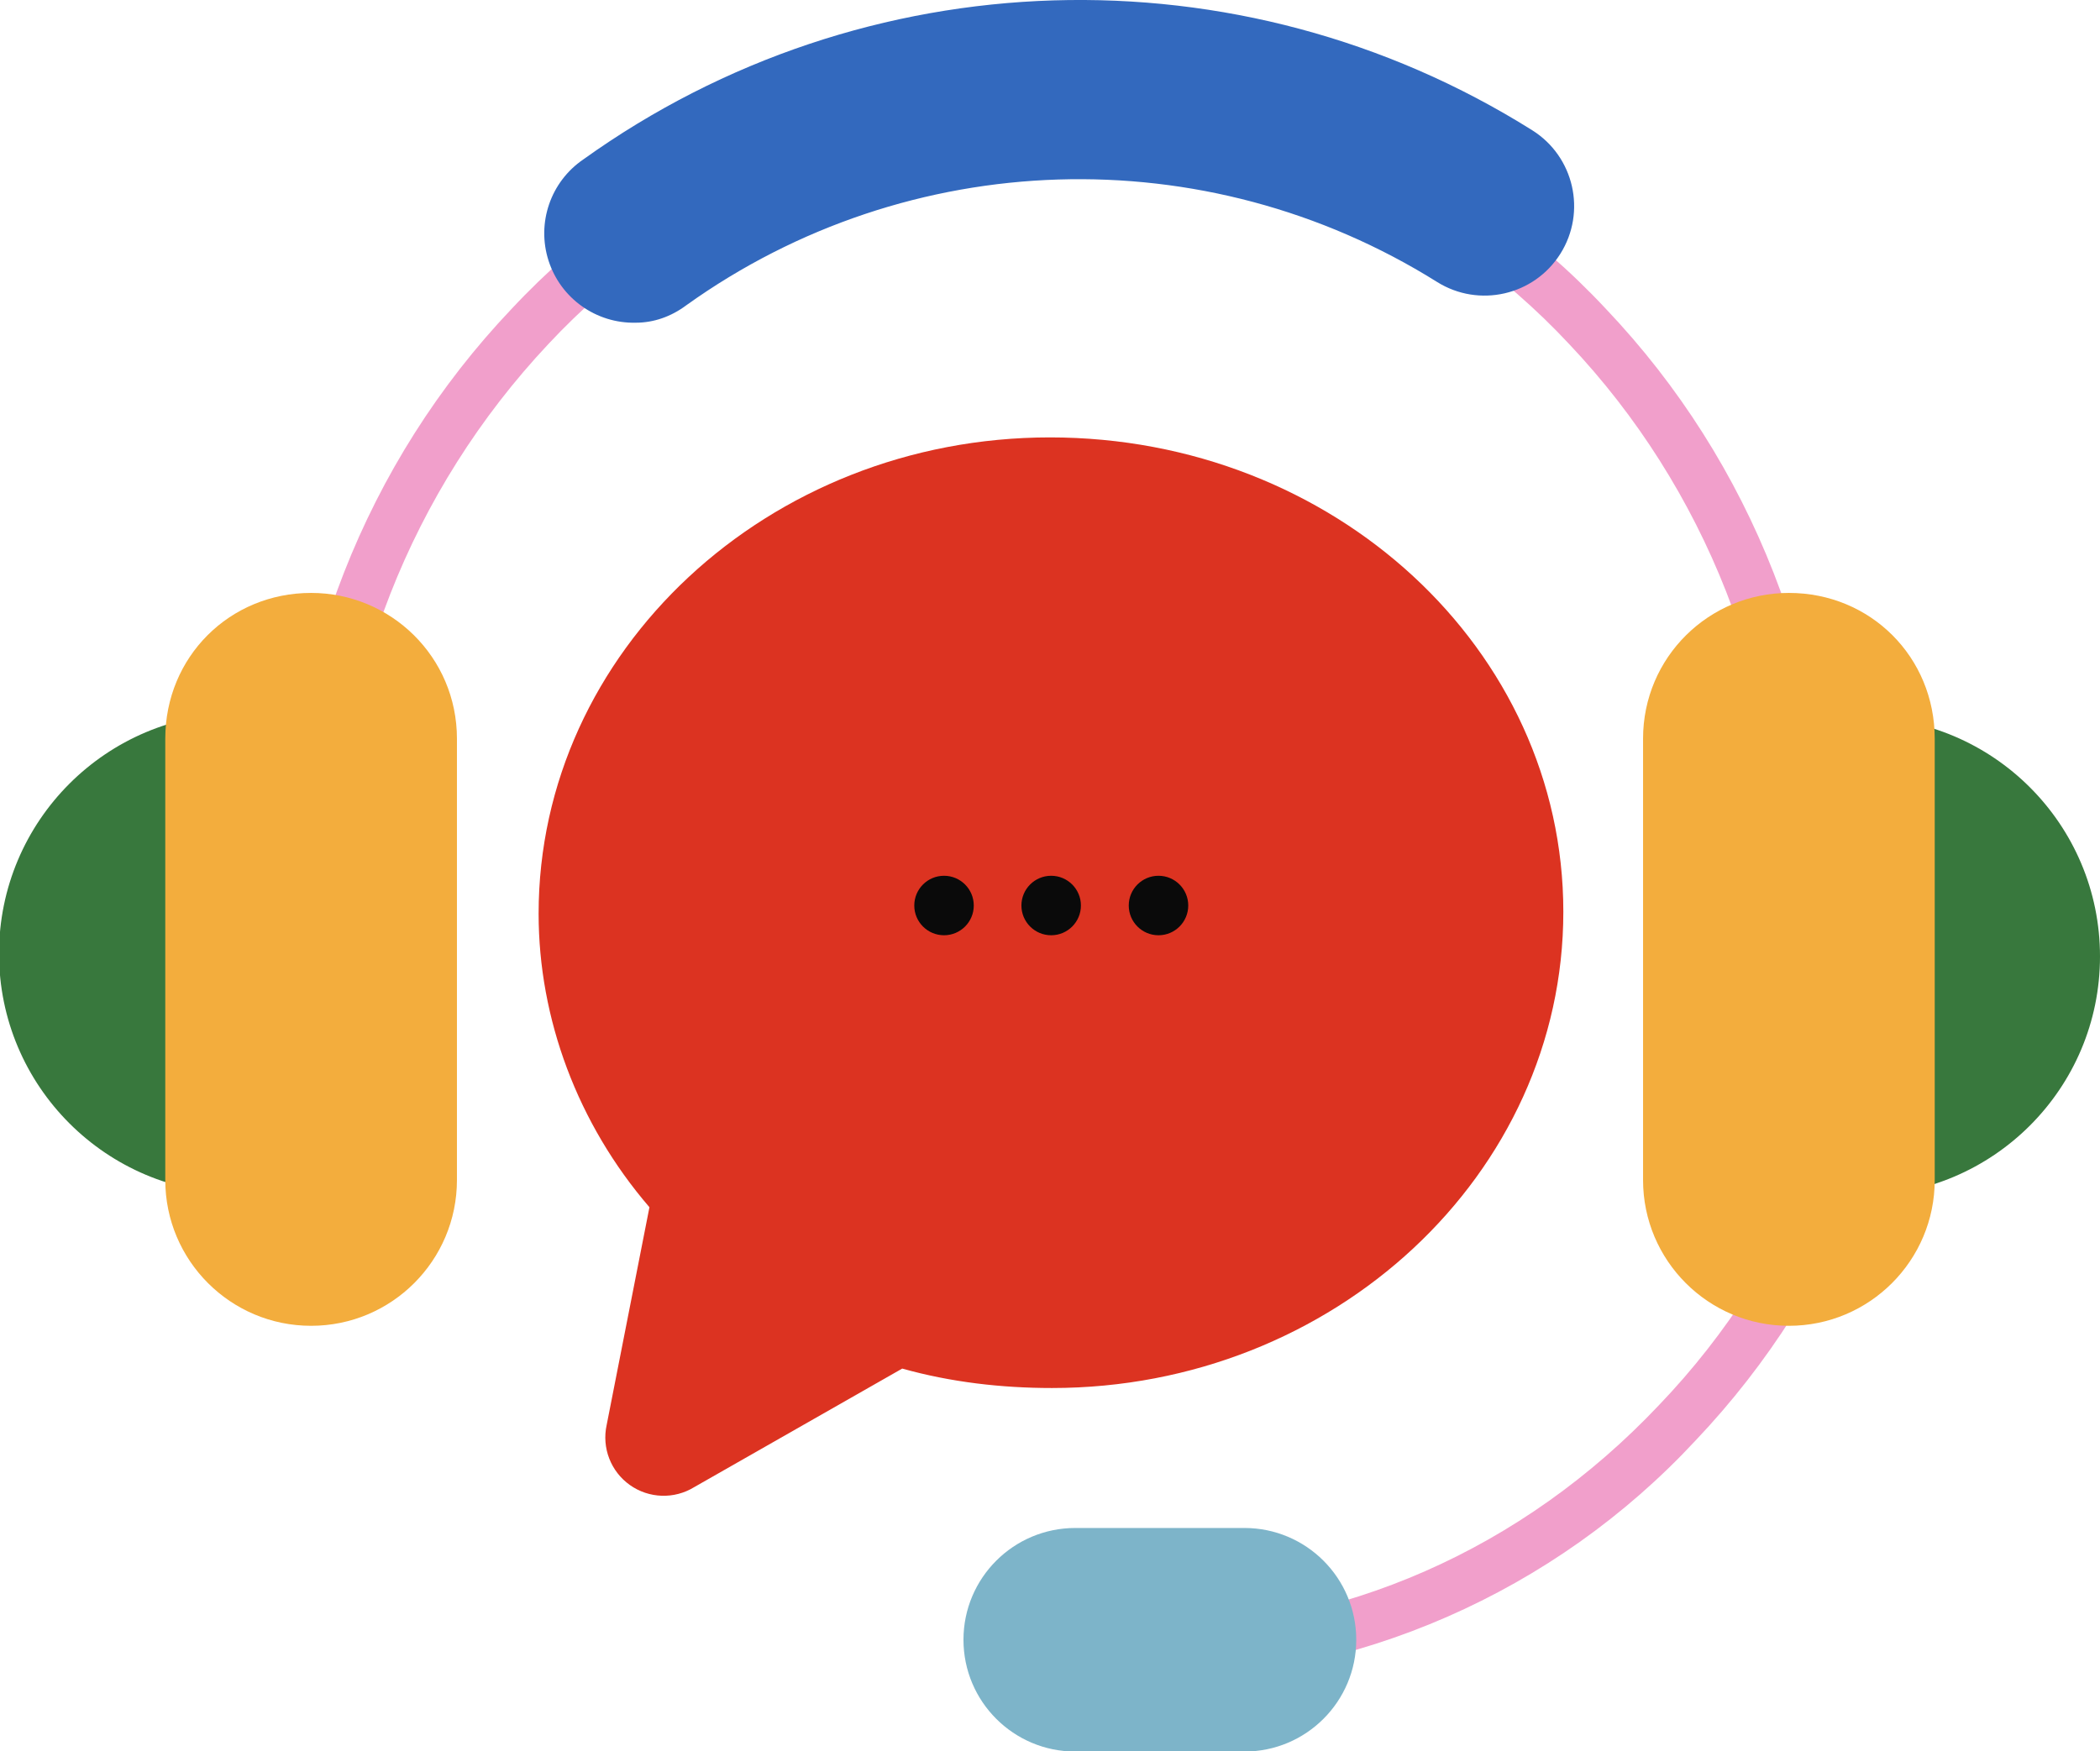
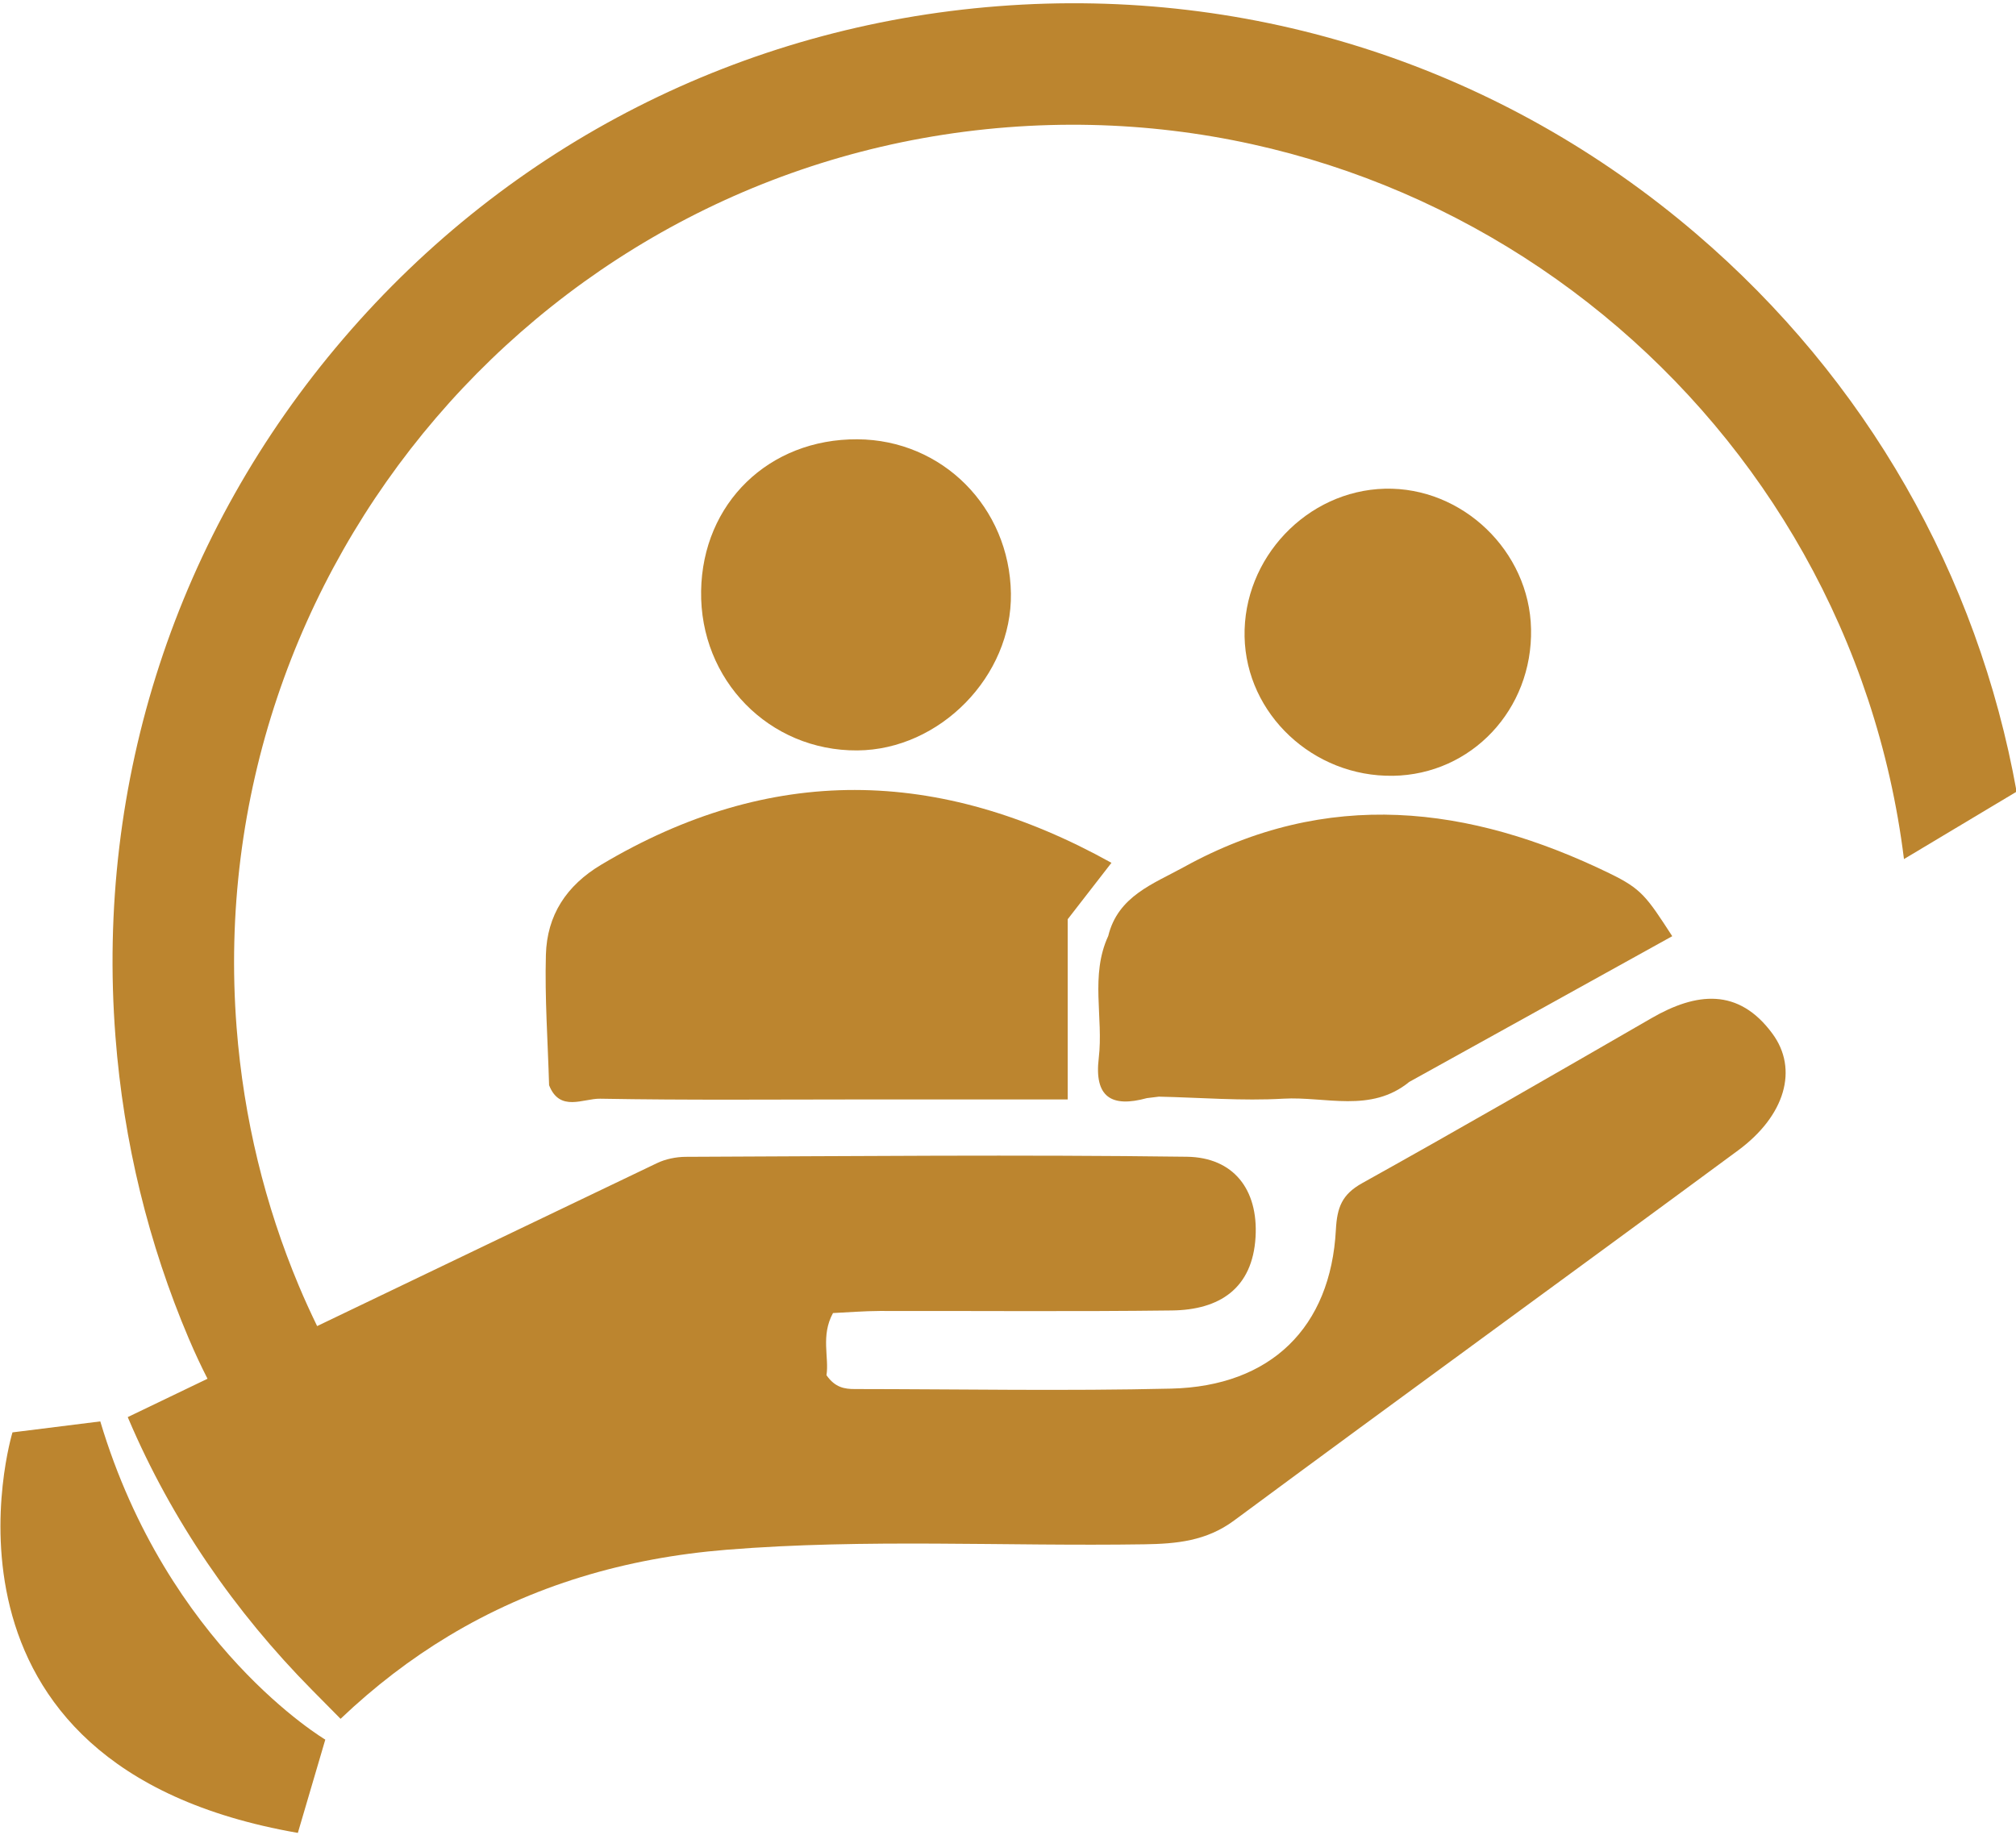
- <svg xmlns="http://www.w3.org/2000/svg" id="Layer_2" data-name="Layer 2" viewBox="0 0 1080 900.6">
+ <svg xmlns="http://www.w3.org/2000/svg" id="Layer_2" data-name="Layer 2" viewBox="0 0 794.88 723.4">
  <defs>
-     <style>.cls-2{fill:#f3ad3d}.cls-4{fill:#0a0a0a}.cls-5{fill:#f19fcb}.cls-7{fill:#38783d}</style>
+     <style>
+       .cls-1 {
+         fill: none;
+       }
+ 
+       .cls-1, .cls-2 {
+         stroke-width: 0px;
+       }
+ 
+       .cls-2 {
+         fill: #bc852f;
+       }
+ 
+       .cls-3 {
+         clip-path: url(#clippath-1);
+       }
+ 
+       .cls-4 {
+         clip-path: url(#clippath);
+       }
+     </style>
+     <clipPath id="clippath">
+       <rect class="cls-1" y="560" width="129.33" height="163.4" />
+     </clipPath>
+     <clipPath id="clippath-1">
+       <rect class="cls-1" x="44" width="750.88" height="678.67" />
+     </clipPath>
  </defs>
  <g id="Layer_1-2" data-name="Layer 1">
-     <path d="M957 369v246a123 123 0 0 0 0-246ZM123 367a123 123 0 0 0 0 247V367Z" class="cls-7" />
-     <path d="M591 864v-26c99 0 192-41 262-115 71-74 109-173 109-278h26c0 112-41 217-116 296a385 385 0 0 1-281 123ZM942 455h-26c0-105-39-204-109-278a359 359 0 0 0-525 0 402 402 0 0 0-109 278h-26c0-112 41-217 116-296a385 385 0 0 1 563 0c75 79 116 184 116 296Z" class="cls-5" />
-     <path d="M327 166a46 46 0 0 1-27-84 438 438 0 0 1 488-15 46 46 0 1 1-49 78 347 347 0 0 0-386 12c-8 6-17 9-26 9Z" style="fill:#3369be" />
-     <path d="M920 305c-41 0-75 33-75 75v227a75 75 0 0 0 150 0V380c0-42-33-75-75-75Z" class="cls-2" />
-     <path d="M540 225c-145 0-263 110-263 245 0 54 20 108 57 151l-22 112a30 30 0 0 0 45 32l107-61c25 7 51 10 77 10 145 0 263-110 263-245S686 225 540 225Z" style="fill:#dc3321" />
-     <path d="M160 305c-42 0-75 33-75 75v227a75 75 0 0 0 150 0V380c0-42-34-75-75-75Z" class="cls-2" />
-     <path d="M640 786h-87a57 57 0 0 0 0 115h87a57 57 0 0 0 0-115Z" style="fill:#7db4c9" />
-     <circle cx="485.5" cy="465.8" r="15.3" class="cls-4" />
-     <circle cx="540.6" cy="465.8" r="15.3" class="cls-4" />
-     <circle cx="595.8" cy="465.8" r="15.3" class="cls-4" />
+     <path class="cls-2" d="m438.22,340.26c-68.21-37.92-134.63-38.91-201.12.72-13.84,8.25-21.44,20.01-21.86,35.55-.47,17.13.77,34.3,1.26,51.45,4.23,10.74,13.46,5.19,20.13,5.31,34.44.62,68.9.29,103.35.29h81v-71.07c5.57-7.18,11.13-14.35,17.24-22.23" />
+     <path class="cls-2" d="m634.74,344.48c-55.49-27.01-111.51-33.69-167.94-2.55-12.06,6.65-25.99,11.44-29.84,27.19-7.21,15.6-1.83,32.17-3.74,48.16-1.84,15.46,5.09,19.6,18.97,15.78,1.58-.2,3.17-.39,4.75-.58,16.36.36,32.78,1.74,49.06.8,16.63-.95,34.5,5.77,49.64-6.61,34.55-19.15,69.11-38.3,103.7-57.47-10.16-15.68-12.13-18.65-24.59-24.71" />
+     <path class="cls-2" d="m338.03,295.94c32.59-.22,61.08-29.36,60.56-61.94-.54-33.97-27.06-60.58-60.55-60.76-34.9-.18-61.04,25.2-61.6,59.8-.57,35.13,26.85,63.14,61.59,62.9" />
+     <path class="cls-2" d="m549.2,305.95c30.99-.48,55.14-26.15,54.47-57.92-.64-30.71-27.08-56.07-57.65-55.3-30.74.78-55.95,27.4-55.3,58.39.64,30.53,27.07,55.31,58.48,54.82" />
+     <g class="cls-4">
+       <path class="cls-2" d="m39.54,560.55l-34.62,4.33s-40.03,131.44,112.52,157.95l10.82-36.79s-62.21-36.78-88.72-125.49" />
+     </g>
+     <g class="cls-3">
+       <path class="cls-2" d="m397.27,50.19c176.5-13.66,331.84,114.67,353.44,288.6l44.41-26.59c-15.35-85.57-59.31-162.62-126.23-219.92C592.11,26.54,494.33-5.37,393.57,2.44c-100.77,7.79-192.46,54.37-258.2,131.14S37.72,308.11,45.53,408.88c3.2,41.61,13.05,81.66,28.89,118.98.08.2.17.39.26.59,2.2,5.18,4.59,10.27,7.14,15.28-10.48,5.04-20.97,10.08-31.45,15.12.1.26.21.51.32.77,17.01,39.93,41.86,76.02,72.38,106.88,3.73,3.78,7.46,7.55,11.21,11.34,13.44-12.79,27.64-23.64,42.56-32.63,33.02-19.89,69.64-30.81,109.72-34.05,54.84-4.42,109.74-1.3,164.61-2.14,12.73-.2,24.45-1.27,35.41-9.38,66.08-48.9,132.62-97.18,198.76-145.99,18.54-13.69,23.83-32.01,13.49-46.03-13.39-18.2-30.06-16.28-47.69-6.08-37.92,21.89-75.83,43.78-114.08,65.07-7.95,4.45-9.86,9.52-10.34,18.34-2.03,38.58-25.69,61.74-64.93,62.67-41.55.99-83.16.2-124.73.17-3.97,0-7.78-.53-11.19-5.46,1.1-7.02-2.33-15.55,2.57-24.51,6.08-.29,12.22-.79,18.36-.82,38.42-.06,76.87.28,115.29-.2,18.7-.22,31.8-8.65,32.96-29.01,1.07-18.76-8.73-31.35-27.07-31.61-65.89-.87-131.78-.22-197.66.03-3.78.03-7.92.87-11.32,2.51-44.69,21.38-89.33,42.82-133.96,64.24-2.54-5.24-4.98-10.54-7.24-15.95-13.26-31.61-21.72-65.82-24.51-101.8C79.22,223.51,215.58,64.26,397.27,50.19" />
+     </g>
  </g>
</svg>
